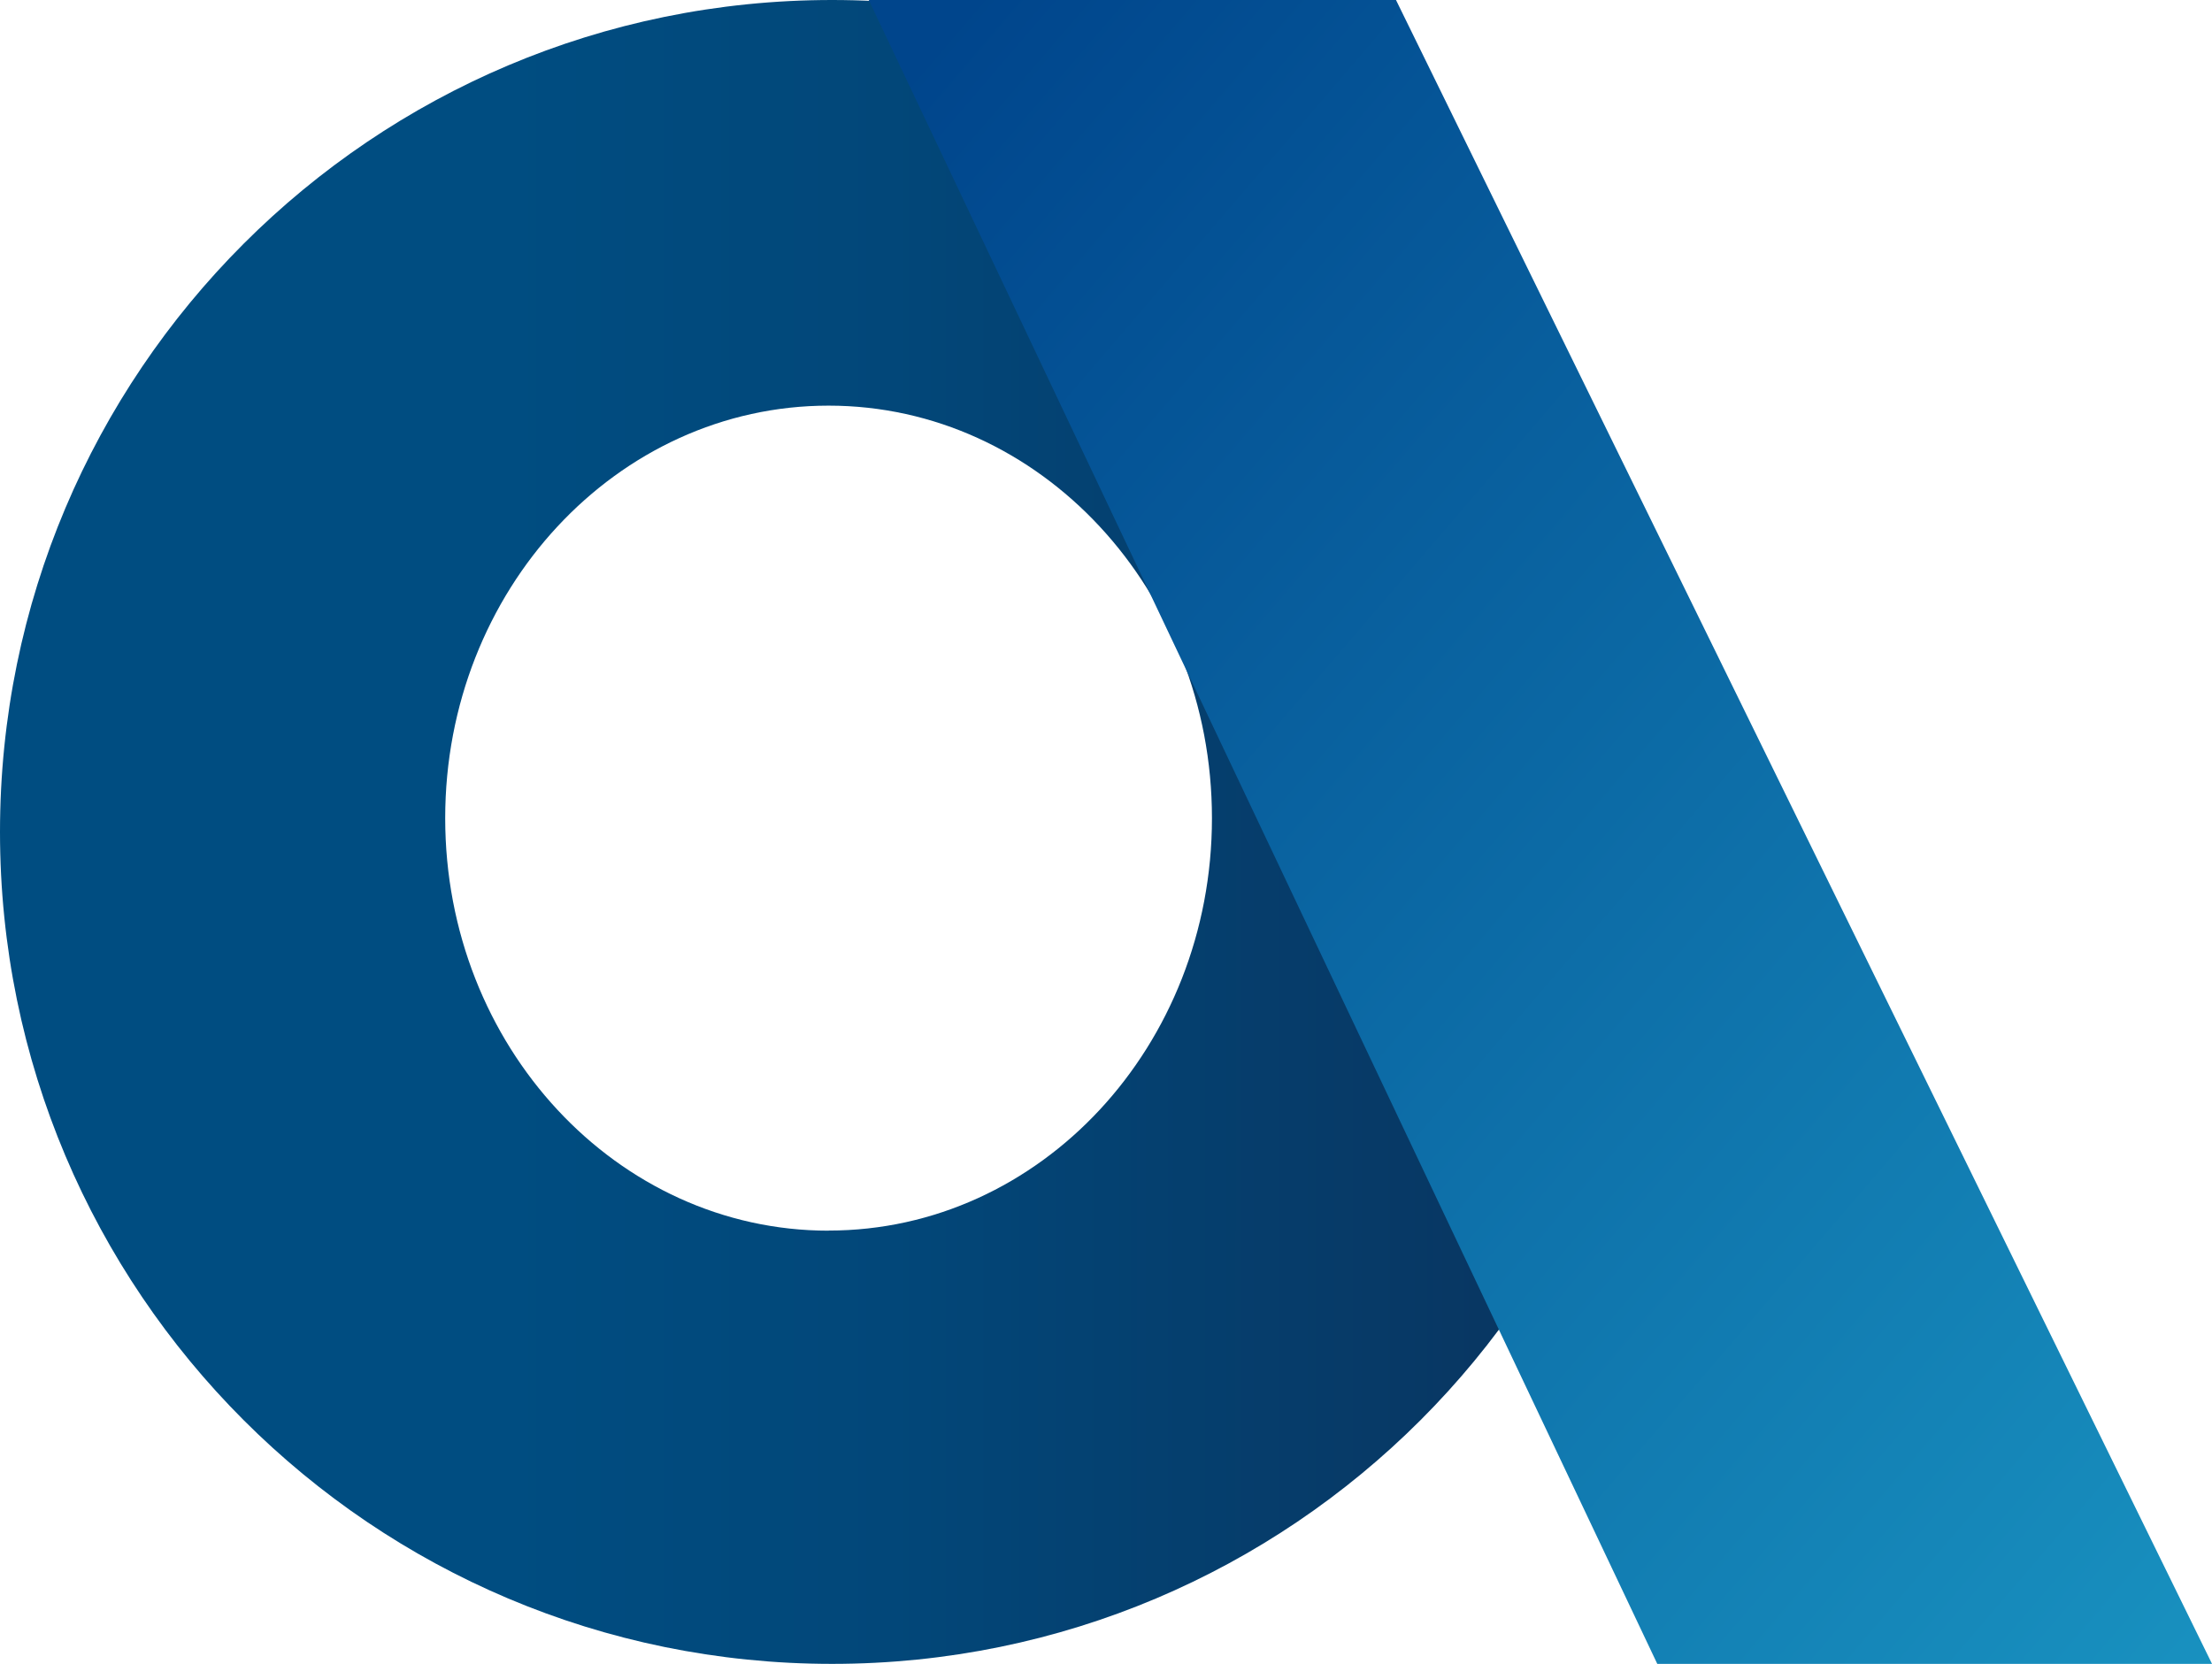
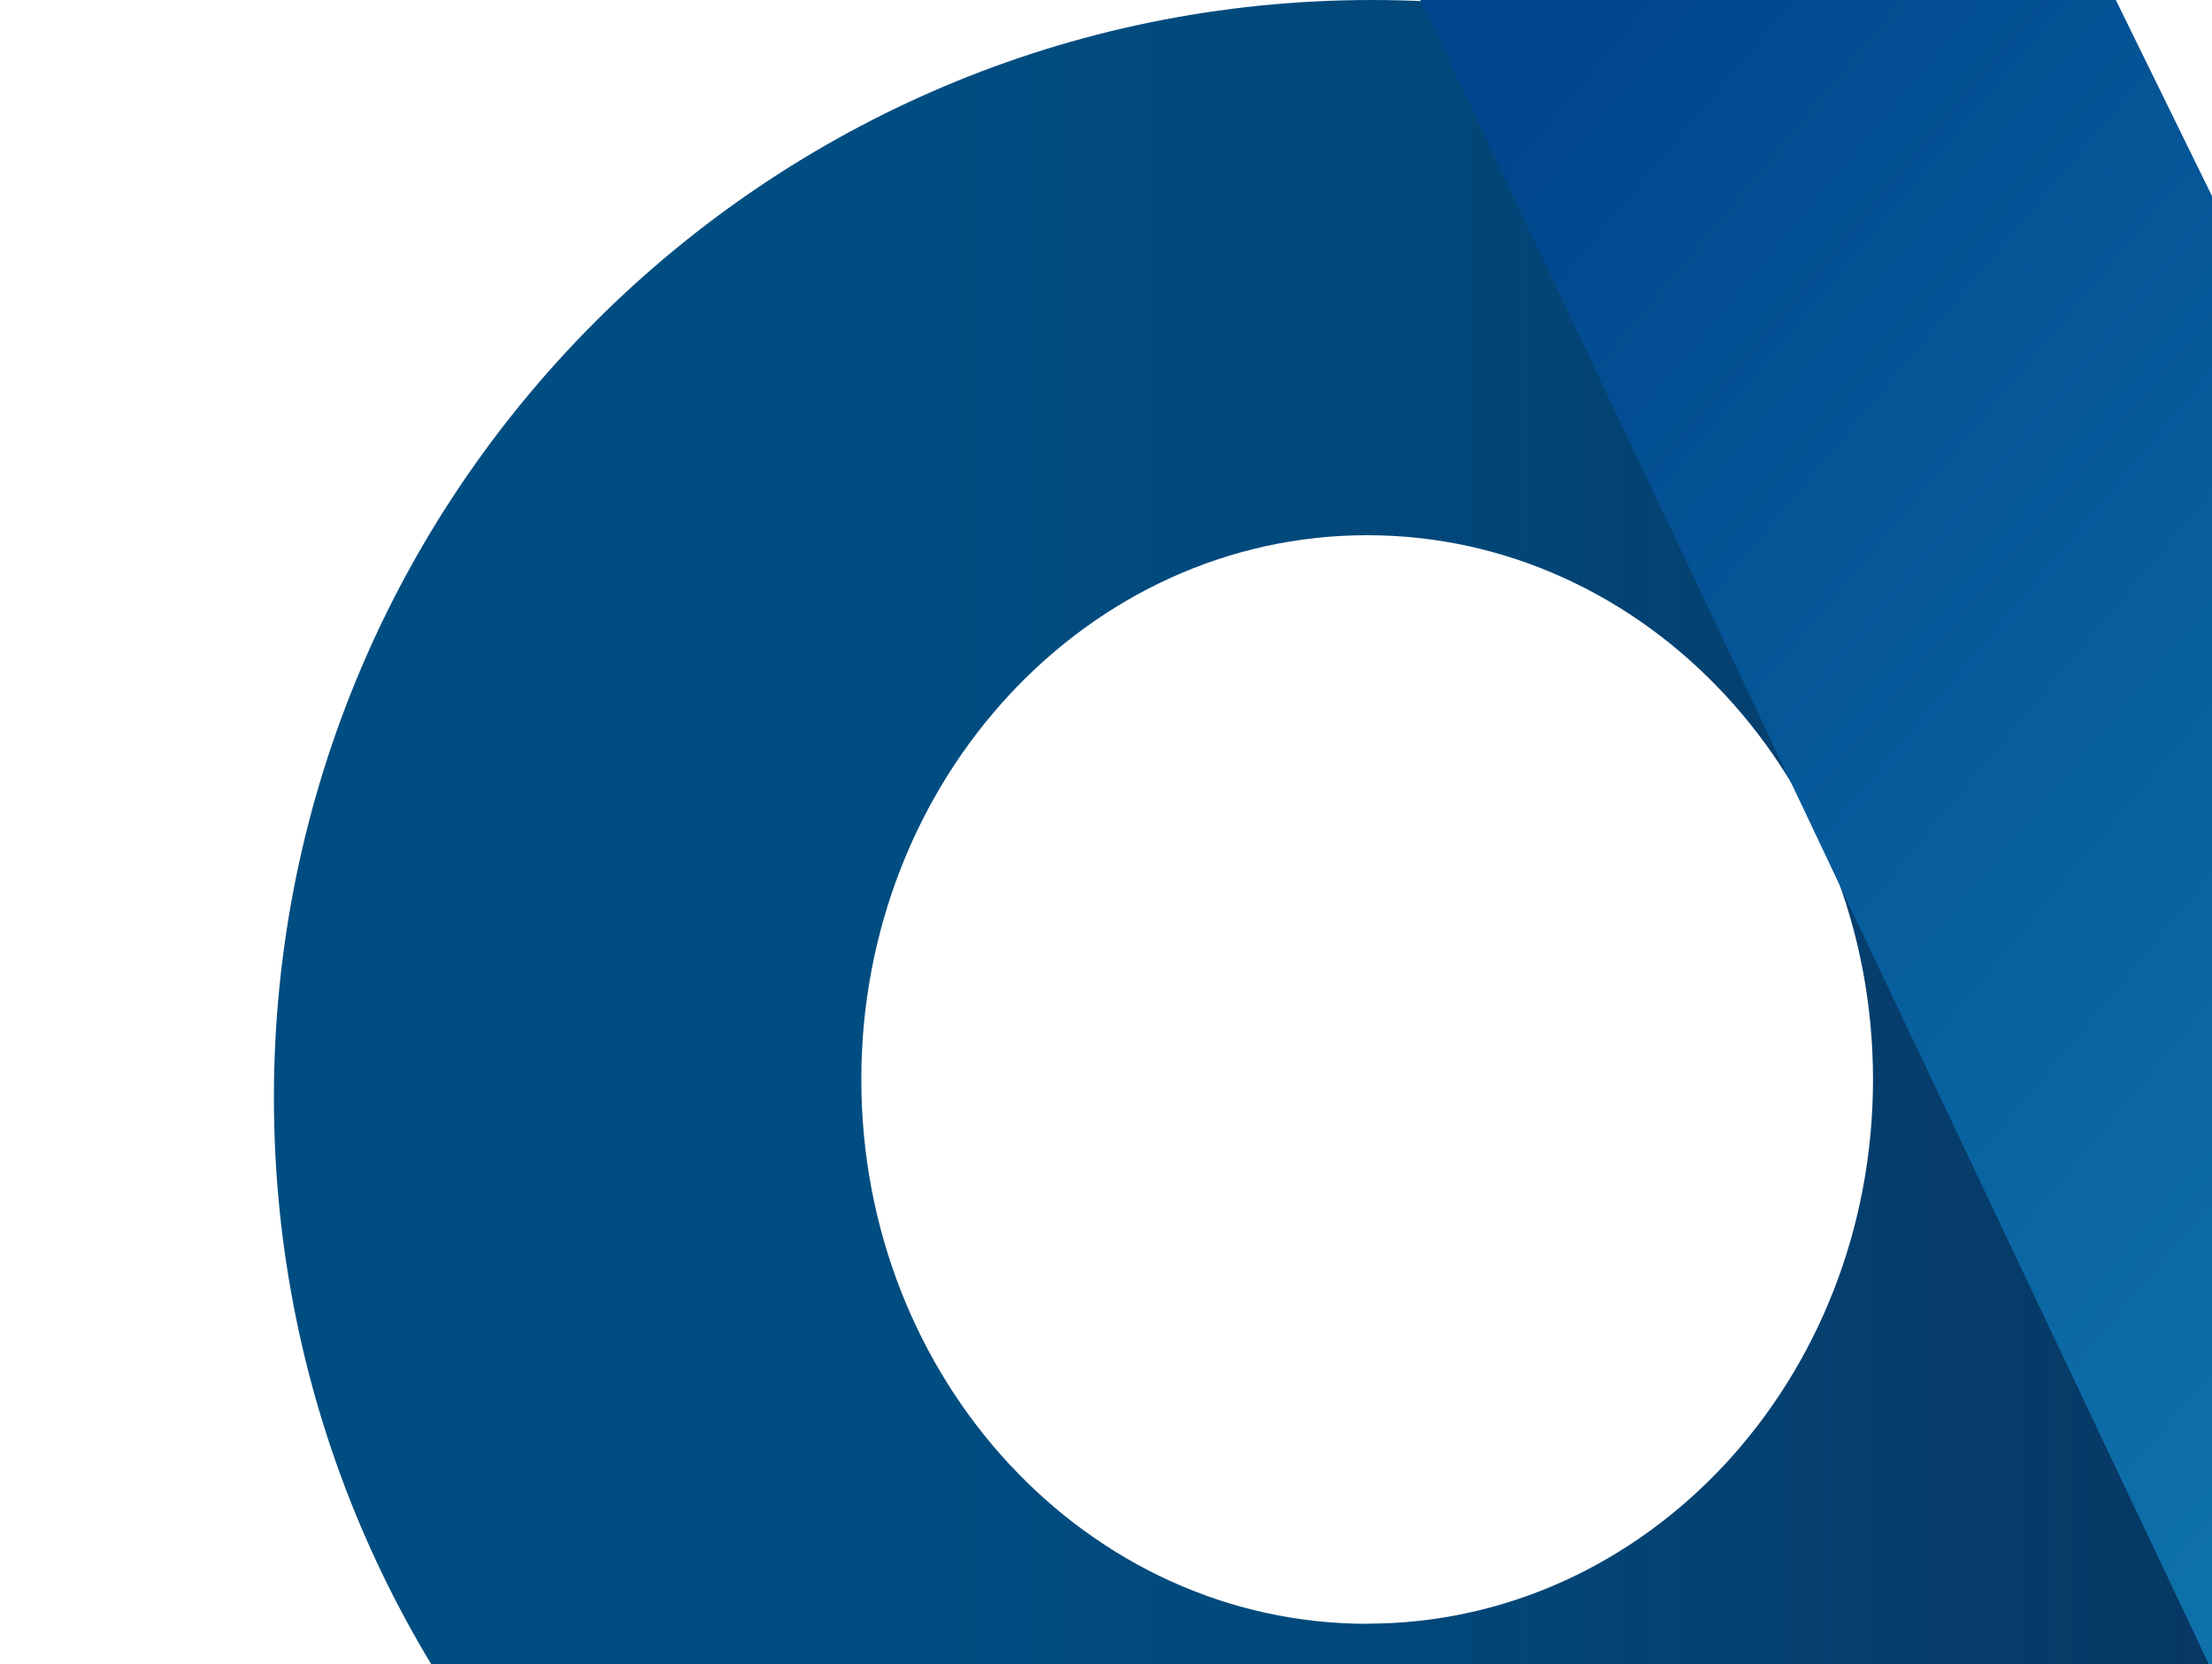
- <svg xmlns="http://www.w3.org/2000/svg" width="63.136" height="47.5" viewBox="0 0 63.136 47.5">
+ <svg xmlns="http://www.w3.org/2000/svg" width="63.136" height="47.5" viewBox="0 0 36 36">
  <defs>
    <linearGradient id="linear-gradient" x1="0.302" y1="0.5" x2="1.066" y2="0.5" gradientUnits="objectBoundingBox">
      <stop offset="0" stop-color="#004d81" />
      <stop offset="0.305" stop-color="#024779" />
      <stop offset="0.773" stop-color="#083763" />
      <stop offset="1" stop-color="#0c2e57" />
    </linearGradient>
    <linearGradient id="linear-gradient-2" x1="0.043" y1="0.029" x2="1.043" y2="1.083" gradientUnits="objectBoundingBox">
      <stop offset="0" stop-color="#00458c" />
      <stop offset="1" stop-color="#1a96c3" />
    </linearGradient>
  </defs>
  <g id="Group_916" data-name="Group 916" transform="translate(-1503 -49)">
    <path id="Path_155" data-name="Path 155" d="M70.739,360.07a23.75,23.75,0,1,0,23.75,23.75A23.75,23.75,0,0,0,70.739,360.07Zm-.1,35.133c-6.043,0-10.943-5.272-10.943-11.776s4.9-11.777,10.943-11.777,10.942,5.273,10.942,11.777S76.684,395.2,70.641,395.2Z" transform="translate(1456.011 -311.07)" fill="url(#linear-gradient)" />
    <path id="Path_156" data-name="Path 156" d="M111.063,360.07h15.048l23.292,47.5H133.569Z" transform="translate(1416.734 -311.07)" fill="url(#linear-gradient-2)" />
  </g>
</svg>
